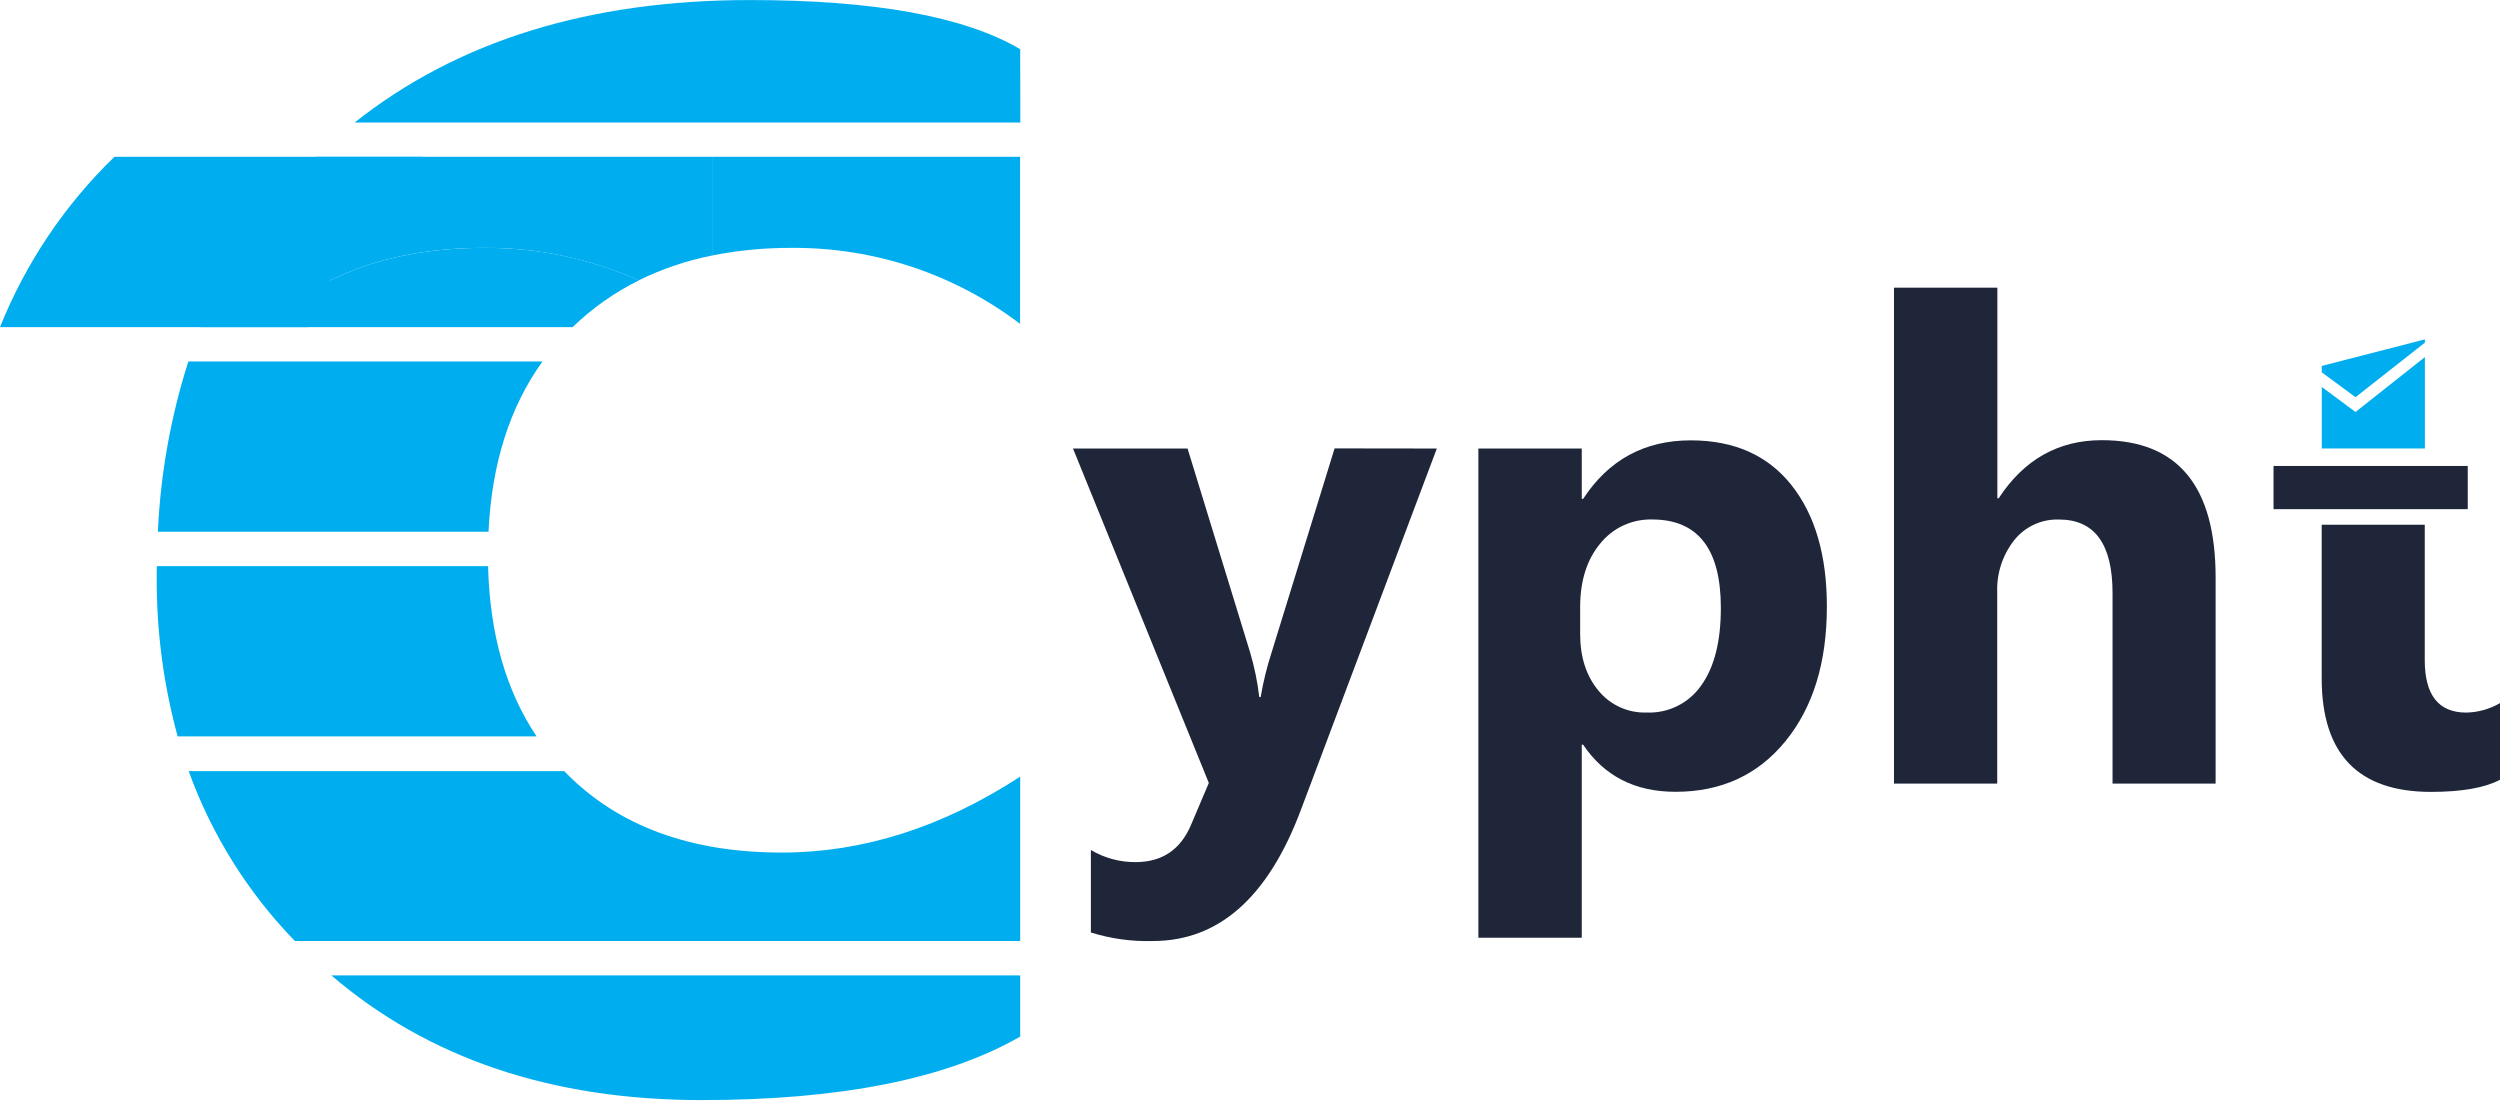
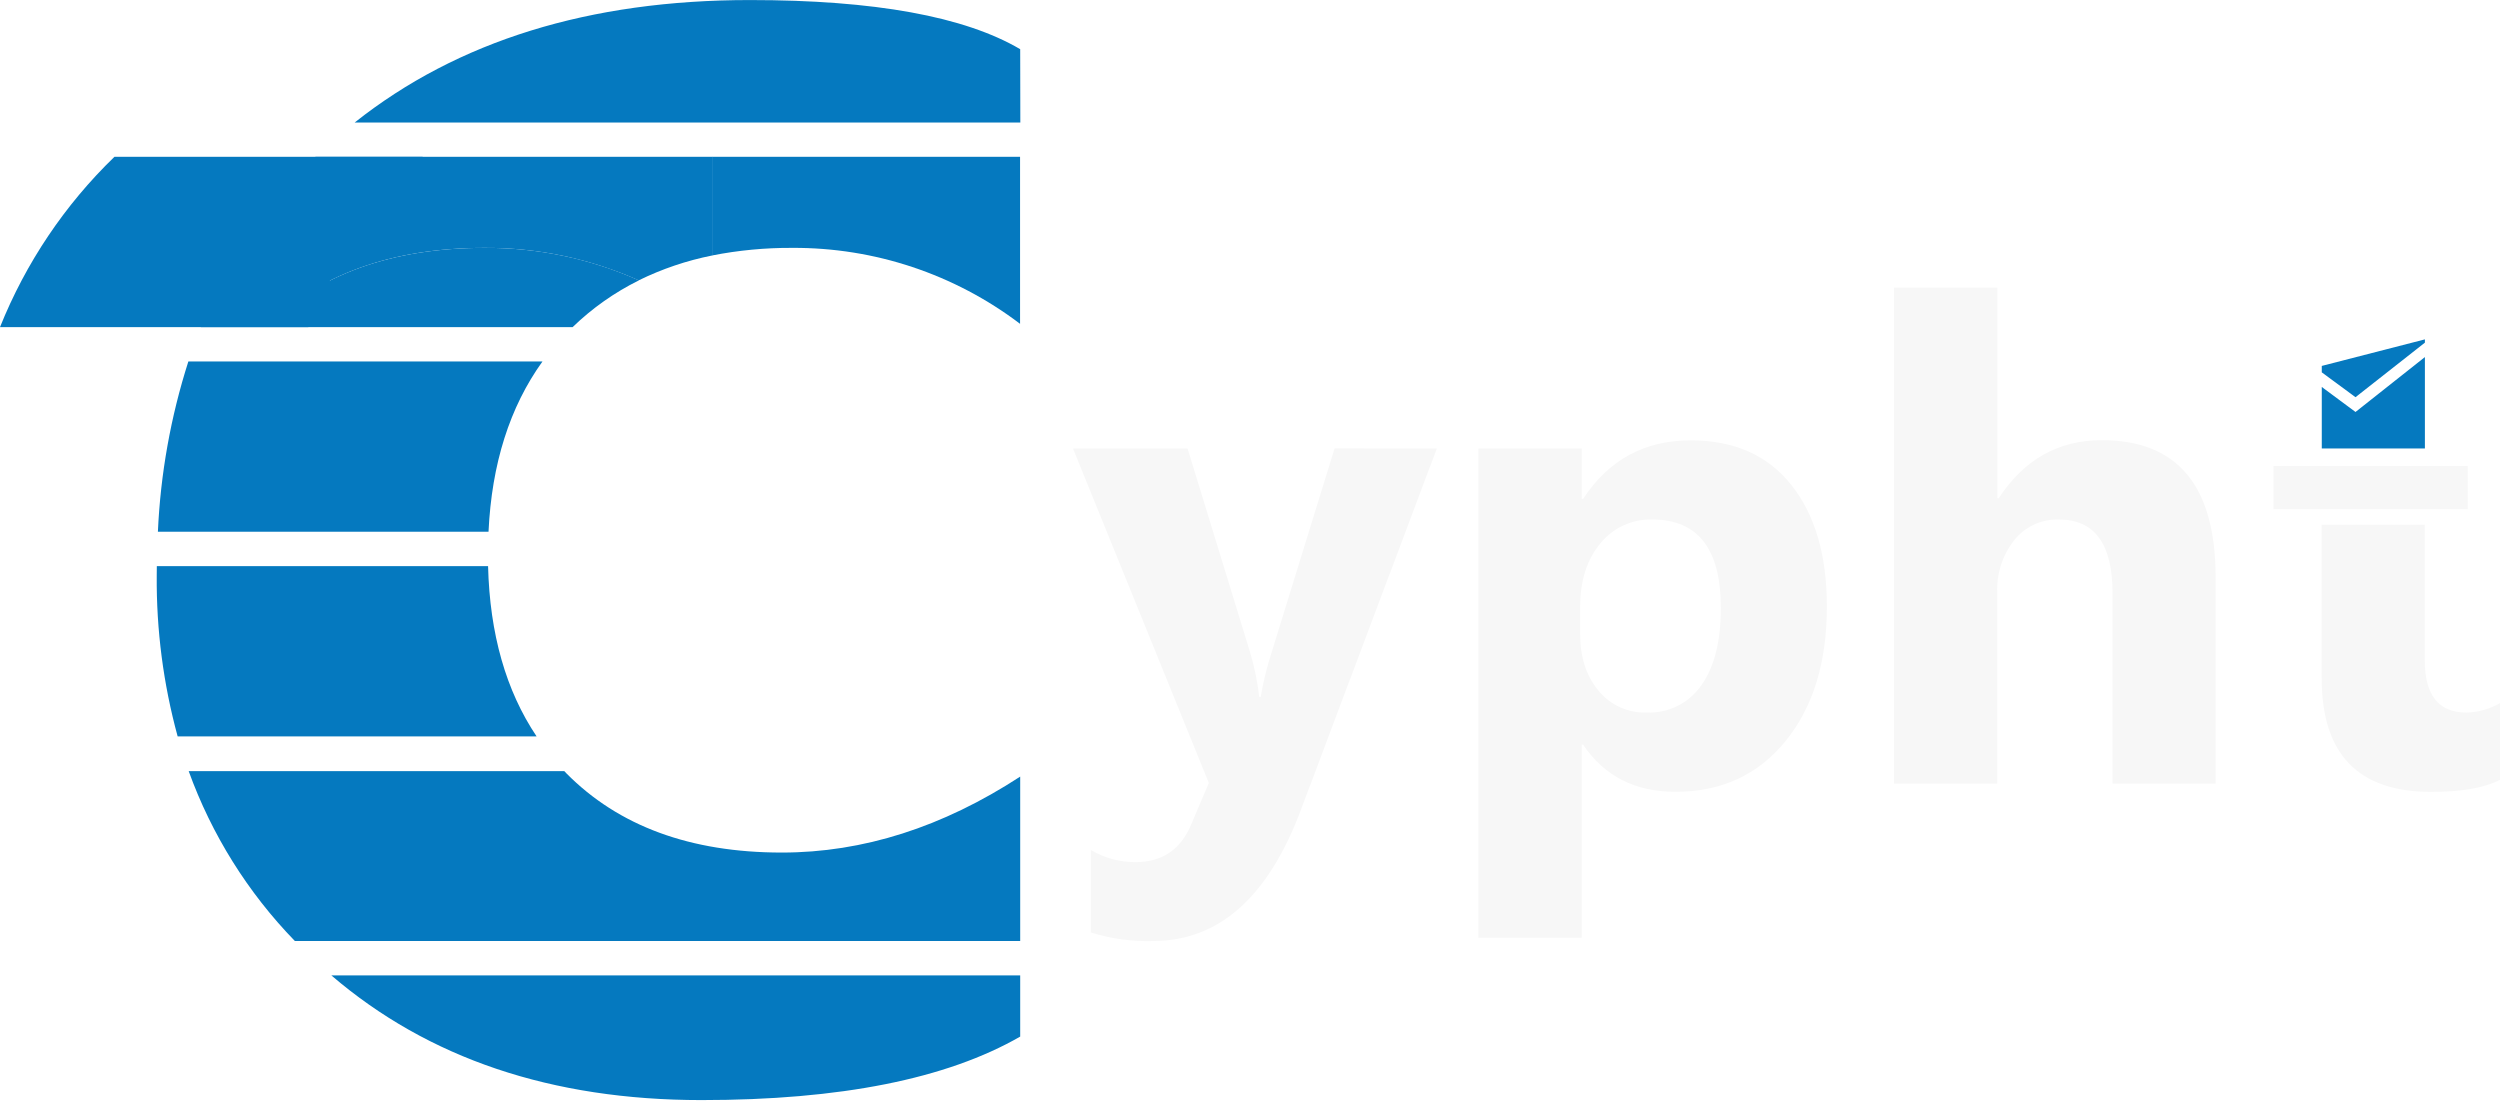
<svg xmlns="http://www.w3.org/2000/svg" id="Layer_1" data-name="Layer 1" viewBox="0 0 559.55 246.22">
  <defs>
-     <style>.cls-1{fill:#00aeef;}.cls-2{fill:#1f263a;}</style>
+     <style>.cls-1{fill:#0579bf;}.cls-2{fill:#f7f7f7;}</style>
  </defs>
  <path class="cls-1" d="M189.83,391.4q46.63,0,71.35-14.21v-13.7H107Q139.56,391.39,189.83,391.4Z" transform="translate(-32.84 -145.18)" />
  <path class="cls-1" d="M98.84,355.8H261.18V319q-26.1,17-53.34,17-30.71,0-48.26-17.76c-.15-.16-.29-.32-.44-.47H75.07A106.61,106.61,0,0,0,98.84,355.8Z" transform="translate(-32.84 -145.18)" />
  <path class="cls-1" d="M67.92,274a132.58,132.58,0,0,0,4.68,36h80.34q-10.29-15.35-10.86-38.11H67.94C67.93,272.6,67.92,273.31,67.92,274Z" transform="translate(-32.84 -145.18)" />
  <path class="cls-1" d="M68.18,264.2h74q1.07-22.81,12.08-38.12H75A146.51,146.51,0,0,0,68.18,264.2Z" transform="translate(-32.84 -145.18)" />
  <path class="cls-1" d="M192.22,180.28v22.08a90.15,90.15,0,0,1,17.93-1.7,83.58,83.58,0,0,1,51,17V180.28Z" transform="translate(-32.84 -145.18)" />
  <path class="cls-1" d="M127.45,180.28h-69A110,110,0,0,0,32.84,218.4h69A110,110,0,0,1,127.45,180.28Z" transform="translate(-32.84 -145.18)" />
  <path class="cls-1" d="M92,218.4h69a58.88,58.88,0,0,1,14.84-10.47,83.47,83.47,0,0,0-34.56-7.27Q110.23,200.66,92,218.4Z" transform="translate(-32.84 -145.18)" />
  <path class="cls-1" d="M103.45,180.28A110,110,0,0,0,77.8,218.4H92q18.27-17.73,49.23-17.74a83.47,83.47,0,0,1,34.56,7.27,67.11,67.11,0,0,1,16.47-5.57V180.28Z" transform="translate(-32.84 -145.18)" />
  <path class="cls-1" d="M261.18,156.19q-18.7-11-60.5-11-53.91,0-88.47,27.42h149Z" transform="translate(-32.84 -145.18)" />
  <path class="cls-2" d="M354.43,245.57l-30.47,81q-11,29.24-33.11,29.23A42.38,42.38,0,0,1,277,353.89V335.43a19.45,19.45,0,0,0,10,2.71q8.93,0,12.45-8.42l3.95-9.3L273,245.57h25.64l14,45.63a59.21,59.21,0,0,1,2.05,10H315a70.45,70.45,0,0,1,2.42-9.89l14.13-45.77Z" transform="translate(-32.84 -145.18)" />
  <path class="cls-2" d="M387.17,311.85h-.3v43.21H363.73V245.57h23.14v11.28h.3q8.56-13.11,24.09-13.11,14.58,0,22.53,10t7.94,27.21q0,18.75-9.26,30.11T407.82,322.4Q394.28,322.4,387.17,311.85Zm-.66-30.76v6q0,7.75,4.1,12.67a13.34,13.34,0,0,0,10.77,4.9,14.16,14.16,0,0,0,12.26-6.11q4.37-6.12,4.36-17.32,0-19.78-15.38-19.78A14.44,14.44,0,0,0,391,266.84Q386.51,272.23,386.51,281.09Z" transform="translate(-32.84 -145.18)" />
  <path class="cls-2" d="M528.74,320.57H505.67V277.94q0-16.49-12-16.48a12.31,12.31,0,0,0-10,4.61,17.82,17.82,0,0,0-3.81,11.72v42.78H456.75v-111h23.14V256.7h.3q8.49-13,23.07-13,25.49,0,25.48,30.76Z" transform="translate(-32.84 -145.18)" />
  <path class="cls-2" d="M552.48,262.63V297q0,25.42,24.46,25.42,10.32,0,15.45-2.71V302.55a15.63,15.63,0,0,1-7.54,2.12q-9.3,0-9.3-11.72V262.63Z" transform="translate(-32.84 -145.18)" />
  <polygon class="cls-2" points="552.33 113.96 552.33 104.29 538.27 104.29 519.01 104.29 508.86 104.29 508.86 113.96 519.01 113.96 538.27 113.96 552.33 113.96" />
  <polygon class="cls-1" points="527.21 92.21 519.66 86.61 519.66 100.38 542.74 100.38 542.74 79.92 527.21 92.21" />
  <polygon class="cls-1" points="542.74 76.69 542.74 75.96 519.66 81.9 519.66 83.34 527.21 88.9 542.74 76.69" />
</svg>
